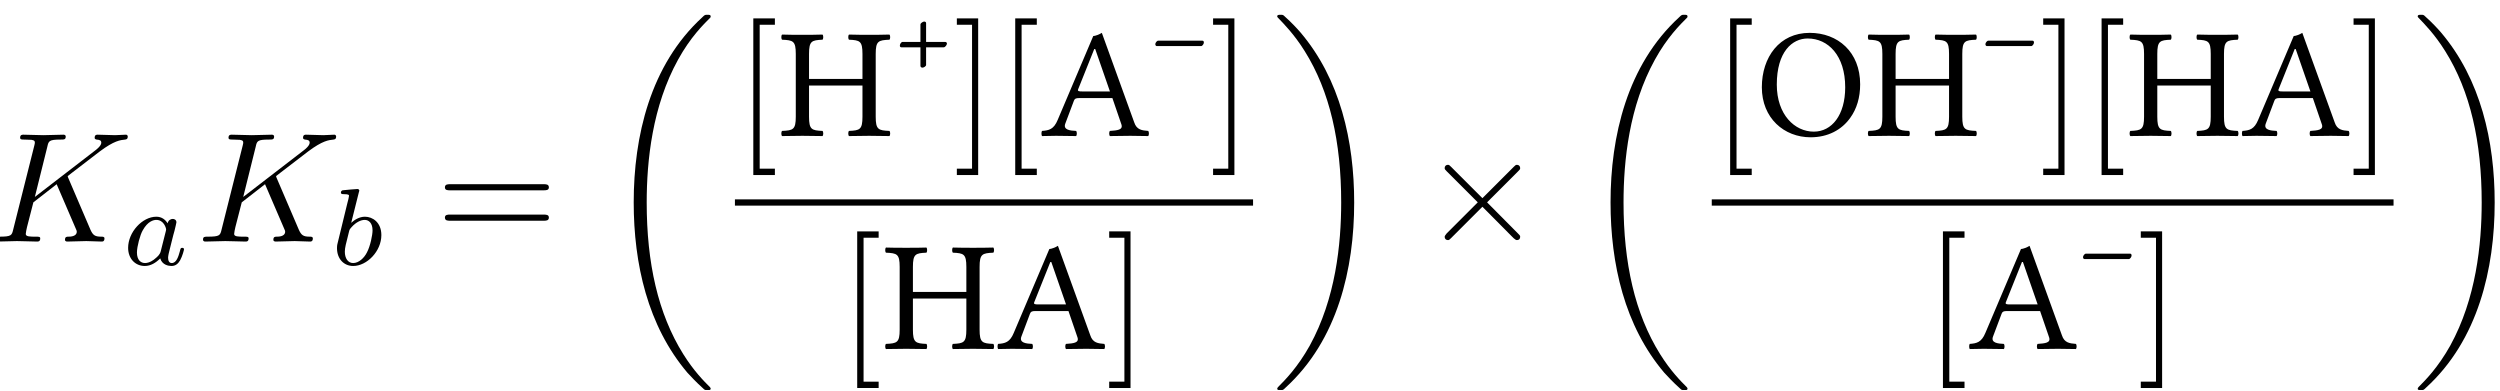
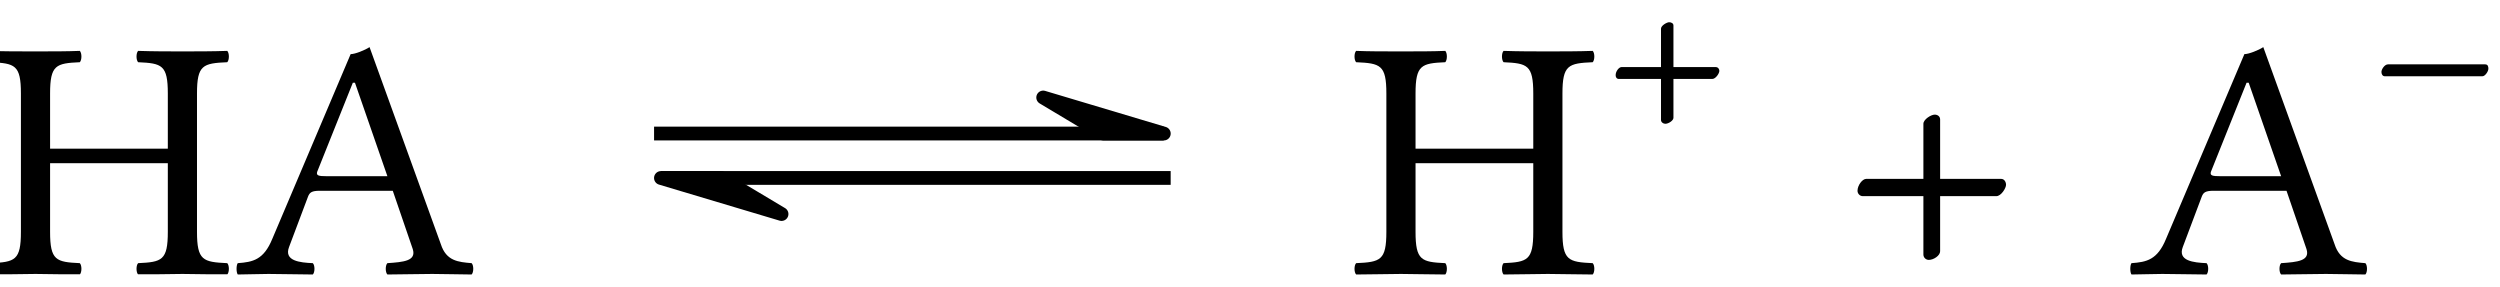
- <svg xmlns="http://www.w3.org/2000/svg" xmlns:xlink="http://www.w3.org/1999/xlink" width="159.336pt" height="24.904pt" viewBox="0 0 159.336 24.904">
+ <svg xmlns="http://www.w3.org/2000/svg" xmlns:xlink="http://www.w3.org/1999/xlink" width="72.324pt" height="8.29pt" viewBox="0 0 72.324 8.29">
  <defs>
    <g>
      <g id="glyph-0-0">
-         <path d="M 7.375 -0.203 C 7.375 -0.312 7.266 -0.312 7.172 -0.312 C 6.766 -0.312 6.641 -0.406 6.484 -0.75 L 5.078 -4.031 C 5.062 -4.062 5.031 -4.141 5.031 -4.172 C 5.031 -4.172 5.203 -4.312 5.312 -4.391 L 7.062 -5.734 C 8 -6.438 8.391 -6.469 8.688 -6.5 C 8.766 -6.516 8.859 -6.516 8.859 -6.703 C 8.859 -6.734 8.828 -6.812 8.75 -6.812 C 8.531 -6.812 8.281 -6.781 8.047 -6.781 C 7.688 -6.781 7.297 -6.812 6.938 -6.812 C 6.875 -6.812 6.75 -6.812 6.75 -6.609 C 6.75 -6.547 6.797 -6.516 6.875 -6.5 C 7.094 -6.484 7.172 -6.438 7.172 -6.297 C 7.172 -6.109 6.875 -5.875 6.812 -5.828 L 2.938 -2.844 L 3.734 -6.047 C 3.812 -6.406 3.844 -6.5 4.562 -6.5 C 4.812 -6.5 4.906 -6.5 4.906 -6.703 C 4.906 -6.781 4.828 -6.812 4.766 -6.812 L 3.484 -6.781 L 2.203 -6.812 C 2.141 -6.812 2 -6.812 2 -6.625 C 2 -6.5 2.094 -6.5 2.297 -6.5 C 2.422 -6.5 2.609 -6.484 2.719 -6.484 C 2.875 -6.453 2.938 -6.438 2.938 -6.312 C 2.938 -6.281 2.938 -6.25 2.906 -6.125 L 1.562 -0.781 C 1.469 -0.391 1.453 -0.312 0.656 -0.312 C 0.484 -0.312 0.375 -0.312 0.375 -0.125 C 0.375 0 0.5 0 0.531 0 L 1.797 -0.031 L 2.438 -0.016 C 2.656 -0.016 2.875 0 3.078 0 C 3.156 0 3.281 0 3.281 -0.203 C 3.281 -0.312 3.188 -0.312 3 -0.312 C 2.625 -0.312 2.359 -0.312 2.359 -0.484 C 2.359 -0.562 2.406 -0.781 2.438 -0.922 L 2.844 -2.5 L 4.328 -3.656 L 5.484 -0.969 C 5.609 -0.703 5.609 -0.672 5.609 -0.625 C 5.609 -0.312 5.172 -0.312 5.078 -0.312 C 4.969 -0.312 4.859 -0.312 4.859 -0.109 C 4.859 0 5 0 5 0 C 5.406 0 5.828 -0.031 6.219 -0.031 C 6.438 -0.031 6.984 0 7.203 0 C 7.25 0 7.375 0 7.375 -0.203 Z M 7.375 -0.203 " />
+         <path d="M 6.156 -1.219 L 6.156 -5.219 C 6.156 -6.047 6.328 -6.094 7.031 -6.125 C 7.094 -6.188 7.094 -6.391 7.031 -6.453 C 6.625 -6.438 6.109 -6.438 5.734 -6.438 C 5.359 -6.438 4.891 -6.438 4.453 -6.453 C 4.391 -6.391 4.391 -6.188 4.453 -6.125 C 5.141 -6.094 5.312 -6.047 5.312 -5.219 L 5.312 -3.625 L 1.906 -3.625 L 1.906 -5.219 C 1.906 -6.047 2.078 -6.094 2.766 -6.125 C 2.828 -6.188 2.828 -6.391 2.766 -6.453 C 2.391 -6.438 1.984 -6.438 1.469 -6.438 C 0.984 -6.438 0.562 -6.438 0.188 -6.453 C 0.125 -6.391 0.125 -6.188 0.188 -6.125 C 0.891 -6.094 1.062 -6.047 1.062 -5.219 L 1.062 -1.219 C 1.062 -0.391 0.891 -0.344 0.188 -0.312 C 0.125 -0.25 0.125 -0.047 0.188 0.016 C 0.625 0.016 1.109 0 1.484 0 C 1.844 0 2.328 0.016 2.766 0.016 C 2.828 -0.047 2.828 -0.25 2.766 -0.312 C 2.078 -0.344 1.906 -0.391 1.906 -1.219 L 1.906 -3.203 L 5.312 -3.203 L 5.312 -1.219 C 5.312 -0.391 5.141 -0.344 4.453 -0.312 C 4.391 -0.25 4.391 -0.047 4.453 0.016 C 4.891 0.016 5.359 0 5.734 0 C 6.109 0 6.594 0.016 7.031 0.016 C 7.094 -0.047 7.094 -0.25 7.031 -0.312 C 6.328 -0.344 6.156 -0.391 6.156 -1.219 Z M 6.156 -1.219 " />
+       </g>
+       <g id="glyph-0-1">
+         <path d="M 2.625 -2.828 C 2.406 -2.828 2.328 -2.844 2.359 -2.953 L 3.391 -5.531 L 3.453 -5.531 L 4.391 -2.828 Z M 1.547 -0.781 L 2.094 -2.234 C 2.141 -2.359 2.203 -2.406 2.438 -2.406 L 4.547 -2.406 L 5.125 -0.719 C 5.234 -0.375 4.859 -0.344 4.391 -0.312 C 4.328 -0.25 4.328 -0.047 4.391 0.016 C 4.75 0.016 5.297 0 5.688 0 C 6.094 0 6.484 0.016 6.828 0.016 C 6.891 -0.047 6.891 -0.25 6.828 -0.312 C 6.438 -0.344 6.094 -0.375 5.938 -0.859 L 3.875 -6.562 C 3.734 -6.469 3.453 -6.359 3.328 -6.359 L 1.062 -1.016 C 0.812 -0.406 0.5 -0.344 0.062 -0.312 C 0.016 -0.25 0.016 -0.047 0.062 0.016 C 0.328 0.016 0.641 0 0.953 0 C 1.359 0 1.859 0.016 2.234 0.016 C 2.297 -0.047 2.297 -0.25 2.234 -0.312 C 1.859 -0.328 1.391 -0.375 1.547 -0.781 Z M 1.547 -0.781 " />
+       </g>
+       <g id="glyph-0-2">
+         <path d="M 2.5 -4.344 L 2.5 -2.75 L 0.844 -2.75 C 0.734 -2.75 0.594 -2.562 0.594 -2.406 C 0.594 -2.328 0.656 -2.25 0.75 -2.25 L 2.5 -2.25 L 2.5 -0.562 C 2.5 -0.469 2.578 -0.406 2.656 -0.406 C 2.797 -0.406 2.984 -0.531 2.984 -0.656 L 2.984 -2.25 L 4.609 -2.25 C 4.75 -2.25 4.891 -2.484 4.891 -2.578 C 4.891 -2.656 4.844 -2.75 4.75 -2.75 L 2.984 -2.75 L 2.984 -4.469 C 2.984 -4.562 2.906 -4.609 2.828 -4.609 C 2.719 -4.609 2.5 -4.469 2.5 -4.344 Z M 2.5 -4.344 " />
      </g>
      <g id="glyph-1-0">
-         <path d="M 3.984 -1 C 3.984 -1.094 3.891 -1.094 3.875 -1.094 C 3.766 -1.094 3.766 -1.062 3.719 -0.875 C 3.625 -0.531 3.5 -0.125 3.203 -0.125 C 3.031 -0.125 2.969 -0.281 2.969 -0.469 C 2.969 -0.578 3.031 -0.844 3.078 -1.016 L 3.234 -1.641 C 3.297 -1.906 3.312 -1.938 3.375 -2.172 C 3.422 -2.359 3.5 -2.688 3.5 -2.719 C 3.5 -2.875 3.375 -2.938 3.266 -2.938 C 3.141 -2.938 2.984 -2.859 2.938 -2.656 C 2.797 -2.891 2.562 -3.078 2.219 -3.078 C 1.328 -3.078 0.422 -2.094 0.422 -1.094 C 0.422 -0.406 0.875 0.062 1.484 0.062 C 1.859 0.062 2.188 -0.141 2.469 -0.422 C 2.594 0 3 0.062 3.188 0.062 C 3.438 0.062 3.609 -0.078 3.734 -0.297 C 3.891 -0.578 3.984 -0.969 3.984 -1 Z M 2.828 -2.172 L 2.5 -0.875 C 2.453 -0.672 2.297 -0.531 2.141 -0.406 C 2.078 -0.344 1.797 -0.125 1.5 -0.125 C 1.234 -0.125 0.984 -0.312 0.984 -0.797 C 0.984 -1.172 1.188 -1.938 1.359 -2.219 C 1.672 -2.781 2.031 -2.875 2.219 -2.875 C 2.703 -2.875 2.844 -2.344 2.844 -2.266 C 2.844 -2.25 2.828 -2.188 2.828 -2.172 Z M 2.828 -2.172 " />
+         <path d="M 1.734 -3.031 L 1.734 -1.922 L 0.594 -1.922 C 0.516 -1.922 0.422 -1.797 0.422 -1.688 C 0.422 -1.625 0.453 -1.578 0.516 -1.578 L 1.734 -1.578 L 1.734 -0.391 C 1.734 -0.328 1.797 -0.281 1.859 -0.281 C 1.953 -0.281 2.094 -0.375 2.094 -0.453 L 2.094 -1.578 L 3.219 -1.578 C 3.312 -1.578 3.422 -1.734 3.422 -1.812 C 3.422 -1.859 3.391 -1.922 3.312 -1.922 L 2.094 -1.922 L 2.094 -3.125 C 2.094 -3.188 2.031 -3.219 1.969 -3.219 C 1.906 -3.219 1.734 -3.125 1.734 -3.031 Z M 1.734 -3.031 " />
      </g>
      <g id="glyph-1-1">
-         <path d="M 3.281 -1.906 C 3.281 -2.719 2.719 -3.078 2.234 -3.078 C 1.875 -3.078 1.562 -2.875 1.359 -2.688 L 1.844 -4.625 C 1.844 -4.641 1.875 -4.734 1.875 -4.734 C 1.875 -4.781 1.844 -4.844 1.75 -4.844 C 1.609 -4.844 1.031 -4.781 0.859 -4.766 C 0.812 -4.766 0.703 -4.75 0.703 -4.609 C 0.703 -4.516 0.812 -4.516 0.891 -4.516 C 1.219 -4.516 1.219 -4.453 1.219 -4.406 C 1.219 -4.359 1.156 -4.078 1.109 -3.922 L 0.953 -3.281 L 0.5 -1.422 C 0.453 -1.25 0.453 -1.156 0.453 -1.078 C 0.453 -0.375 0.906 0.062 1.484 0.062 C 2.359 0.062 3.281 -0.875 3.281 -1.906 Z M 2.719 -2.203 C 2.719 -1.922 2.578 -1.203 2.359 -0.797 C 2.188 -0.453 1.844 -0.125 1.484 -0.125 C 1.156 -0.125 0.953 -0.422 0.953 -0.844 C 0.953 -1.094 1.016 -1.328 1.219 -2.125 C 1.25 -2.25 1.25 -2.266 1.391 -2.422 C 1.656 -2.719 1.969 -2.875 2.219 -2.875 C 2.484 -2.875 2.719 -2.672 2.719 -2.203 Z M 2.719 -2.203 " />
-       </g>
-       <g id="glyph-2-0">
-         <path d="M 7.188 -3.453 C 7.188 -3.656 7 -3.656 6.859 -3.656 L 0.891 -3.656 C 0.75 -3.656 0.562 -3.656 0.562 -3.453 C 0.562 -3.266 0.75 -3.266 0.891 -3.266 L 6.844 -3.266 C 7 -3.266 7.188 -3.266 7.188 -3.453 Z M 7.188 -1.531 C 7.188 -1.719 7 -1.719 6.844 -1.719 L 0.891 -1.719 C 0.75 -1.719 0.562 -1.719 0.562 -1.531 C 0.562 -1.328 0.75 -1.328 0.891 -1.328 L 6.859 -1.328 C 7 -1.328 7.188 -1.328 7.188 -1.531 Z M 7.188 -1.531 " />
-       </g>
-       <g id="glyph-2-1">
-         <path d="M 2.547 2.5 L 2.547 2.094 L 1.578 2.094 L 1.578 -7.078 L 2.547 -7.078 L 2.547 -7.484 L 1.172 -7.484 L 1.172 2.5 Z M 2.547 2.5 " />
-       </g>
-       <g id="glyph-2-2">
-         <path d="M 1.578 2.5 L 1.578 -7.484 L 0.219 -7.484 L 0.219 -7.078 L 1.188 -7.078 L 1.188 2.094 L 0.219 2.094 L 0.219 2.5 Z M 1.578 2.5 " />
-       </g>
-       <g id="glyph-3-0">
-         <path d="M 6.984 23.422 C 6.984 23.375 6.953 23.359 6.938 23.328 C 6.562 22.953 5.906 22.297 5.234 21.219 C 3.625 18.641 2.906 15.406 2.906 11.562 C 2.906 8.875 3.266 5.422 4.906 2.453 C 5.688 1.031 6.516 0.219 6.953 -0.219 C 6.984 -0.25 6.984 -0.266 6.984 -0.297 C 6.984 -0.406 6.906 -0.406 6.766 -0.406 C 6.625 -0.406 6.609 -0.406 6.453 -0.25 C 3.125 2.797 2.078 7.359 2.078 11.547 C 2.078 15.469 2.969 19.422 5.5 22.406 C 5.703 22.625 6.078 23.031 6.484 23.391 C 6.609 23.516 6.625 23.516 6.766 23.516 C 6.906 23.516 6.984 23.516 6.984 23.422 Z M 6.984 23.422 " />
-       </g>
-       <g id="glyph-3-1">
-         <path d="M 5.25 11.562 C 5.25 7.641 4.359 3.703 1.828 0.719 C 1.625 0.484 1.25 0.078 0.844 -0.281 C 0.719 -0.406 0.703 -0.406 0.562 -0.406 C 0.438 -0.406 0.344 -0.406 0.344 -0.297 C 0.344 -0.266 0.391 -0.219 0.406 -0.203 C 0.75 0.156 1.422 0.828 2.094 1.906 C 3.703 4.469 4.422 7.719 4.422 11.547 C 4.422 14.234 4.062 17.688 2.422 20.672 C 1.641 22.078 0.812 22.906 0.391 23.328 C 0.375 23.359 0.344 23.391 0.344 23.422 C 0.344 23.516 0.438 23.516 0.562 23.516 C 0.703 23.516 0.719 23.516 0.875 23.359 C 4.203 20.328 5.25 15.766 5.25 11.562 Z M 5.25 11.562 " />
-       </g>
-       <g id="glyph-4-0">
-         <path d="M 6.156 -1.219 L 6.156 -5.219 C 6.156 -6.047 6.328 -6.094 7.031 -6.125 C 7.094 -6.188 7.094 -6.391 7.031 -6.453 C 6.625 -6.438 6.109 -6.438 5.734 -6.438 C 5.359 -6.438 4.891 -6.438 4.453 -6.453 C 4.391 -6.391 4.391 -6.188 4.453 -6.125 C 5.141 -6.094 5.312 -6.047 5.312 -5.219 L 5.312 -3.625 L 1.906 -3.625 L 1.906 -5.219 C 1.906 -6.047 2.078 -6.094 2.766 -6.125 C 2.828 -6.188 2.828 -6.391 2.766 -6.453 C 2.391 -6.438 1.984 -6.438 1.469 -6.438 C 0.984 -6.438 0.562 -6.438 0.188 -6.453 C 0.125 -6.391 0.125 -6.188 0.188 -6.125 C 0.891 -6.094 1.062 -6.047 1.062 -5.219 L 1.062 -1.219 C 1.062 -0.391 0.891 -0.344 0.188 -0.312 C 0.125 -0.25 0.125 -0.047 0.188 0.016 C 0.625 0.016 1.109 0 1.484 0 C 1.844 0 2.328 0.016 2.766 0.016 C 2.828 -0.047 2.828 -0.25 2.766 -0.312 C 2.078 -0.344 1.906 -0.391 1.906 -1.219 L 1.906 -3.203 L 5.312 -3.203 L 5.312 -1.219 C 5.312 -0.391 5.141 -0.344 4.453 -0.312 C 4.391 -0.25 4.391 -0.047 4.453 0.016 C 4.891 0.016 5.359 0 5.734 0 C 6.109 0 6.594 0.016 7.031 0.016 C 7.094 -0.047 7.094 -0.25 7.031 -0.312 C 6.328 -0.344 6.156 -0.391 6.156 -1.219 Z M 6.156 -1.219 " />
-       </g>
-       <g id="glyph-4-1">
-         <path d="M 2.625 -2.828 C 2.406 -2.828 2.328 -2.844 2.359 -2.953 L 3.391 -5.531 L 3.453 -5.531 L 4.391 -2.828 Z M 1.547 -0.781 L 2.094 -2.234 C 2.141 -2.359 2.203 -2.406 2.438 -2.406 L 4.547 -2.406 L 5.125 -0.719 C 5.234 -0.375 4.859 -0.344 4.391 -0.312 C 4.328 -0.25 4.328 -0.047 4.391 0.016 C 4.75 0.016 5.297 0 5.688 0 C 6.094 0 6.484 0.016 6.828 0.016 C 6.891 -0.047 6.891 -0.25 6.828 -0.312 C 6.438 -0.344 6.094 -0.375 5.938 -0.859 L 3.875 -6.562 C 3.734 -6.469 3.453 -6.359 3.328 -6.359 L 1.062 -1.016 C 0.812 -0.406 0.5 -0.344 0.062 -0.312 C 0.016 -0.25 0.016 -0.047 0.062 0.016 C 0.328 0.016 0.641 0 0.953 0 C 1.359 0 1.859 0.016 2.234 0.016 C 2.297 -0.047 2.297 -0.25 2.234 -0.312 C 1.859 -0.328 1.391 -0.375 1.547 -0.781 Z M 1.547 -0.781 " />
-       </g>
-       <g id="glyph-4-2">
-         <path d="M 3.297 -6.203 C 4.609 -6.203 5.688 -5.109 5.688 -3.094 C 5.688 -1.312 4.828 -0.266 3.688 -0.266 C 2.469 -0.266 1.328 -1.344 1.328 -3.266 C 1.328 -5.359 2.312 -6.203 3.297 -6.203 Z M 6.641 -3.281 C 6.641 -5.344 5.219 -6.562 3.422 -6.562 C 1.5 -6.562 0.375 -5.016 0.375 -3.094 C 0.375 -1.125 1.797 0.094 3.484 0.094 C 4.578 0.094 5.469 -0.375 6.016 -1.156 C 6.422 -1.719 6.641 -2.438 6.641 -3.281 Z M 6.641 -3.281 " />
-       </g>
-       <g id="glyph-5-0">
-         <path d="M 1.734 -3.031 L 1.734 -1.922 L 0.594 -1.922 C 0.516 -1.922 0.422 -1.797 0.422 -1.688 C 0.422 -1.625 0.453 -1.578 0.516 -1.578 L 1.734 -1.578 L 1.734 -0.391 C 1.734 -0.328 1.797 -0.281 1.859 -0.281 C 1.953 -0.281 2.094 -0.375 2.094 -0.453 L 2.094 -1.578 L 3.219 -1.578 C 3.312 -1.578 3.422 -1.734 3.422 -1.812 C 3.422 -1.859 3.391 -1.922 3.312 -1.922 L 2.094 -1.922 L 2.094 -3.125 C 2.094 -3.188 2.031 -3.219 1.969 -3.219 C 1.906 -3.219 1.734 -3.125 1.734 -3.031 Z M 1.734 -3.031 " />
-       </g>
-       <g id="glyph-5-1">
        <path d="M 0.453 -1.656 L 3.281 -1.656 C 3.359 -1.656 3.453 -1.797 3.453 -1.875 C 3.453 -1.938 3.438 -2 3.359 -2 L 0.547 -2 C 0.453 -2 0.359 -1.859 0.359 -1.781 C 0.359 -1.719 0.391 -1.656 0.453 -1.656 Z M 0.453 -1.656 " />
-       </g>
-       <g id="glyph-6-0">
-         <path d="M 6.281 -0.297 C 6.281 -0.375 6.266 -0.391 6.156 -0.5 L 4.172 -2.5 L 6.156 -4.484 C 6.266 -4.594 6.281 -4.609 6.281 -4.688 C 6.281 -4.812 6.188 -4.891 6.078 -4.891 C 6 -4.891 5.969 -4.859 5.875 -4.766 L 3.875 -2.766 L 1.875 -4.766 C 1.766 -4.875 1.75 -4.891 1.672 -4.891 C 1.562 -4.891 1.469 -4.812 1.469 -4.688 C 1.469 -4.609 1.5 -4.578 1.594 -4.484 L 3.578 -2.5 L 1.594 -0.516 C 1.5 -0.406 1.469 -0.344 1.469 -0.297 C 1.469 -0.172 1.562 -0.094 1.672 -0.094 C 1.75 -0.094 1.766 -0.109 1.875 -0.219 L 3.875 -2.219 L 5.859 -0.219 C 5.969 -0.125 6.016 -0.094 6.078 -0.094 C 6.203 -0.094 6.281 -0.172 6.281 -0.297 Z M 6.281 -0.297 " />
      </g>
    </g>
    <clipPath id="clip-0">
-       <path clip-rule="nonzero" d="M 40 0 L 46 0 L 46 24.855 L 40 24.855 Z M 40 0 " />
+       <path clip-rule="nonzero" d="M 0 1 L 14 1 L 14 7.934 L 0 7.934 Z M 0 1 " />
    </clipPath>
    <clipPath id="clip-1">
-       <path clip-rule="nonzero" d="M 54 14 L 56 14 L 56 24.855 L 54 24.855 Z M 54 14 " />
+       <path clip-rule="nonzero" d="M 39 1 L 47 1 L 47 7.934 L 39 7.934 Z M 39 1 " />
    </clipPath>
    <clipPath id="clip-2">
-       <path clip-rule="nonzero" d="M 70 14 L 73 14 L 73 24.855 L 70 24.855 Z M 70 14 " />
+       <path clip-rule="nonzero" d="M 53 3 L 59 3 L 59 7.934 L 53 7.934 Z M 53 3 " />
    </clipPath>
    <clipPath id="clip-3">
-       <path clip-rule="nonzero" d="M 81 0 L 87 0 L 87 24.855 L 81 24.855 Z M 81 0 " />
+       <path clip-rule="nonzero" d="M 61 1 L 69 1 L 69 7.934 L 61 7.934 Z M 61 1 " />
    </clipPath>
    <clipPath id="clip-4">
-       <path clip-rule="nonzero" d="M 102 0 L 108 0 L 108 24.855 L 102 24.855 Z M 102 0 " />
-     </clipPath>
-     <clipPath id="clip-5">
-       <path clip-rule="nonzero" d="M 123 14 L 126 14 L 126 24.855 L 123 24.855 Z M 123 14 " />
-     </clipPath>
-     <clipPath id="clip-6">
-       <path clip-rule="nonzero" d="M 136 14 L 138 14 L 138 24.855 L 136 24.855 Z M 136 14 " />
-     </clipPath>
-     <clipPath id="clip-7">
-       <path clip-rule="nonzero" d="M 154 0 L 159 0 L 159 24.855 L 154 24.855 Z M 154 0 " />
+       <path clip-rule="nonzero" d="M 68 1 L 71.984 1 L 71.984 3 L 68 3 Z M 68 1 " />
    </clipPath>
  </defs>
-   <g fill="rgb(0%, 0%, 0%)" fill-opacity="1">
-     <use xlink:href="#glyph-0-0" x="-0.717" y="15.396" />
-   </g>
-   <g fill="rgb(0%, 0%, 0%)" fill-opacity="1">
-     <use xlink:href="#glyph-1-0" x="7.744" y="16.89" />
-   </g>
-   <g fill="rgb(0%, 0%, 0%)" fill-opacity="1">
-     <use xlink:href="#glyph-0-0" x="12.564" y="15.396" />
-   </g>
-   <g fill="rgb(0%, 0%, 0%)" fill-opacity="1">
-     <use xlink:href="#glyph-1-1" x="21.025" y="16.89" />
-   </g>
-   <g fill="rgb(0%, 0%, 0%)" fill-opacity="1">
-     <use xlink:href="#glyph-2-0" x="27.794" y="15.396" />
-   </g>
  <g clip-path="url(#clip-0)">
    <g fill="rgb(0%, 0%, 0%)" fill-opacity="1">
-       <use xlink:href="#glyph-3-0" x="38.311" y="1.348" />
+       <use xlink:href="#glyph-0-0" x="-0.457" y="7.925" />
+       <use xlink:href="#glyph-0-1" x="6.816" y="7.925" />
+     </g>
+   </g>
+   <path fill="none" stroke-width="0.399" stroke-linecap="butt" stroke-linejoin="miter" stroke="rgb(0%, 0%, 0%)" stroke-opacity="1" stroke-miterlimit="10" d="M 4.982 4.062 L 19.728 4.062 " transform="matrix(1, 0, 0, -1, 13.94, 7.925)" />
+   <path fill-rule="nonzero" fill="rgb(0%, 0%, 0%)" fill-opacity="1" stroke-width="0.399" stroke-linecap="round" stroke-linejoin="round" stroke="rgb(0%, 0%, 0%)" stroke-opacity="1" stroke-miterlimit="10" d="M 0.002 0.001 L -3.487 1.044 L -1.744 0.001 L 0.002 0.001 " transform="matrix(1, 0, 0, -1, 33.66627, 3.86471)" />
+   <path fill="none" stroke-width="0.399" stroke-linecap="butt" stroke-linejoin="miter" stroke="rgb(0%, 0%, 0%)" stroke-opacity="1" stroke-miterlimit="10" d="M 5.181 2.777 L 19.927 2.777 " transform="matrix(1, 0, 0, -1, 13.94, 7.925)" />
+   <path fill-rule="nonzero" fill="rgb(0%, 0%, 0%)" fill-opacity="1" stroke-width="0.399" stroke-linecap="round" stroke-linejoin="round" stroke="rgb(0%, 0%, 0%)" stroke-opacity="1" stroke-miterlimit="10" d="M -0 0.002 L -3.489 1.045 L -1.743 0.002 L -0 0.002 " transform="matrix(-1, 0, 0, 1, 19.12063, 5.14685)" />
+   <g clip-path="url(#clip-1)">
+     <g fill="rgb(0%, 0%, 0%)" fill-opacity="1">
+       <use xlink:href="#glyph-0-0" x="39.045" y="7.925" />
    </g>
  </g>
  <g fill="rgb(0%, 0%, 0%)" fill-opacity="1">
-     <use xlink:href="#glyph-2-1" x="46.84" y="8.656" />
-   </g>
-   <g fill="rgb(0%, 0%, 0%)" fill-opacity="1">
-     <use xlink:href="#glyph-4-0" x="49.657" y="8.656" />
-   </g>
-   <g fill="rgb(0%, 0%, 0%)" fill-opacity="1">
-     <use xlink:href="#glyph-5-0" x="56.93" y="4.593" />
-   </g>
-   <g fill="rgb(0%, 0%, 0%)" fill-opacity="1">
-     <use xlink:href="#glyph-2-2" x="60.765" y="8.656" />
-     <use xlink:href="#glyph-2-1" x="63.533" y="8.656" />
-   </g>
-   <g fill="rgb(0%, 0%, 0%)" fill-opacity="1">
-     <use xlink:href="#glyph-4-1" x="66.35" y="8.656" />
-   </g>
-   <g fill="rgb(0%, 0%, 0%)" fill-opacity="1">
-     <use xlink:href="#glyph-5-1" x="73.274" y="4.593" />
-   </g>
-   <g fill="rgb(0%, 0%, 0%)" fill-opacity="1">
-     <use xlink:href="#glyph-2-2" x="77.096" y="8.656" />
-   </g>
-   <path fill="none" stroke-width="0.399" stroke-linecap="butt" stroke-linejoin="miter" stroke="rgb(0%, 0%, 0%)" stroke-opacity="1" stroke-miterlimit="10" d="M 254.658 -13.052 L 287.681 -13.052 " transform="matrix(1, 0, 0, -1, -207.818, -0.146)" />
-   <g clip-path="url(#clip-1)">
-     <g fill="rgb(0%, 0%, 0%)" fill-opacity="1">
-       <use xlink:href="#glyph-2-1" x="53.461" y="22.23" />
-     </g>
-   </g>
-   <g fill="rgb(0%, 0%, 0%)" fill-opacity="1">
-     <use xlink:href="#glyph-4-0" x="56.278" y="22.23" />
-     <use xlink:href="#glyph-4-1" x="63.551" y="22.23" />
+     <use xlink:href="#glyph-1-0" x="46.318" y="3.862" />
  </g>
  <g clip-path="url(#clip-2)">
    <g fill="rgb(0%, 0%, 0%)" fill-opacity="1">
-       <use xlink:href="#glyph-2-2" x="70.475" y="22.23" />
+       <use xlink:href="#glyph-0-2" x="53.143" y="7.925" />
    </g>
  </g>
  <g clip-path="url(#clip-3)">
    <g fill="rgb(0%, 0%, 0%)" fill-opacity="1">
-       <use xlink:href="#glyph-3-1" x="81.058" y="1.348" />
+       <use xlink:href="#glyph-0-1" x="61.601" y="7.925" />
    </g>
-   </g>
-   <g fill="rgb(0%, 0%, 0%)" fill-opacity="1">
-     <use xlink:href="#glyph-6-0" x="90.606" y="15.396" />
  </g>
  <g clip-path="url(#clip-4)">
    <g fill="rgb(0%, 0%, 0%)" fill-opacity="1">
-       <use xlink:href="#glyph-3-0" x="100.569" y="1.348" />
-     </g>
-   </g>
-   <g fill="rgb(0%, 0%, 0%)" fill-opacity="1">
-     <use xlink:href="#glyph-2-1" x="109.098" y="8.656" />
-   </g>
-   <g fill="rgb(0%, 0%, 0%)" fill-opacity="1">
-     <use xlink:href="#glyph-4-2" x="111.915" y="8.656" />
-     <use xlink:href="#glyph-4-0" x="118.909" y="8.656" />
-   </g>
-   <g fill="rgb(0%, 0%, 0%)" fill-opacity="1">
-     <use xlink:href="#glyph-5-1" x="126.181" y="4.593" />
-   </g>
-   <g fill="rgb(0%, 0%, 0%)" fill-opacity="1">
-     <use xlink:href="#glyph-2-2" x="130.003" y="8.656" />
-     <use xlink:href="#glyph-2-1" x="132.771" y="8.656" />
-   </g>
-   <g fill="rgb(0%, 0%, 0%)" fill-opacity="1">
-     <use xlink:href="#glyph-4-0" x="135.588" y="8.656" />
-     <use xlink:href="#glyph-4-1" x="142.861" y="8.656" />
-   </g>
-   <g fill="rgb(0%, 0%, 0%)" fill-opacity="1">
-     <use xlink:href="#glyph-2-2" x="149.784" y="8.656" />
-   </g>
-   <path fill="none" stroke-width="0.399" stroke-linecap="butt" stroke-linejoin="miter" stroke="rgb(0%, 0%, 0%)" stroke-opacity="1" stroke-miterlimit="10" d="M 316.916 -13.052 L 360.369 -13.052 " transform="matrix(1, 0, 0, -1, -207.818, -0.146)" />
-   <g clip-path="url(#clip-5)">
-     <g fill="rgb(0%, 0%, 0%)" fill-opacity="1">
-       <use xlink:href="#glyph-2-1" x="122.66" y="22.23" />
-     </g>
-   </g>
-   <g fill="rgb(0%, 0%, 0%)" fill-opacity="1">
-     <use xlink:href="#glyph-4-1" x="125.477" y="22.23" />
-   </g>
-   <g fill="rgb(0%, 0%, 0%)" fill-opacity="1">
-     <use xlink:href="#glyph-5-1" x="132.401" y="18.167" />
-   </g>
-   <g clip-path="url(#clip-6)">
-     <g fill="rgb(0%, 0%, 0%)" fill-opacity="1">
-       <use xlink:href="#glyph-2-2" x="136.223" y="22.23" />
-     </g>
-   </g>
-   <g clip-path="url(#clip-7)">
-     <g fill="rgb(0%, 0%, 0%)" fill-opacity="1">
-       <use xlink:href="#glyph-3-1" x="153.747" y="1.348" />
+       <use xlink:href="#glyph-1-1" x="68.535" y="3.862" />
    </g>
  </g>
</svg>
